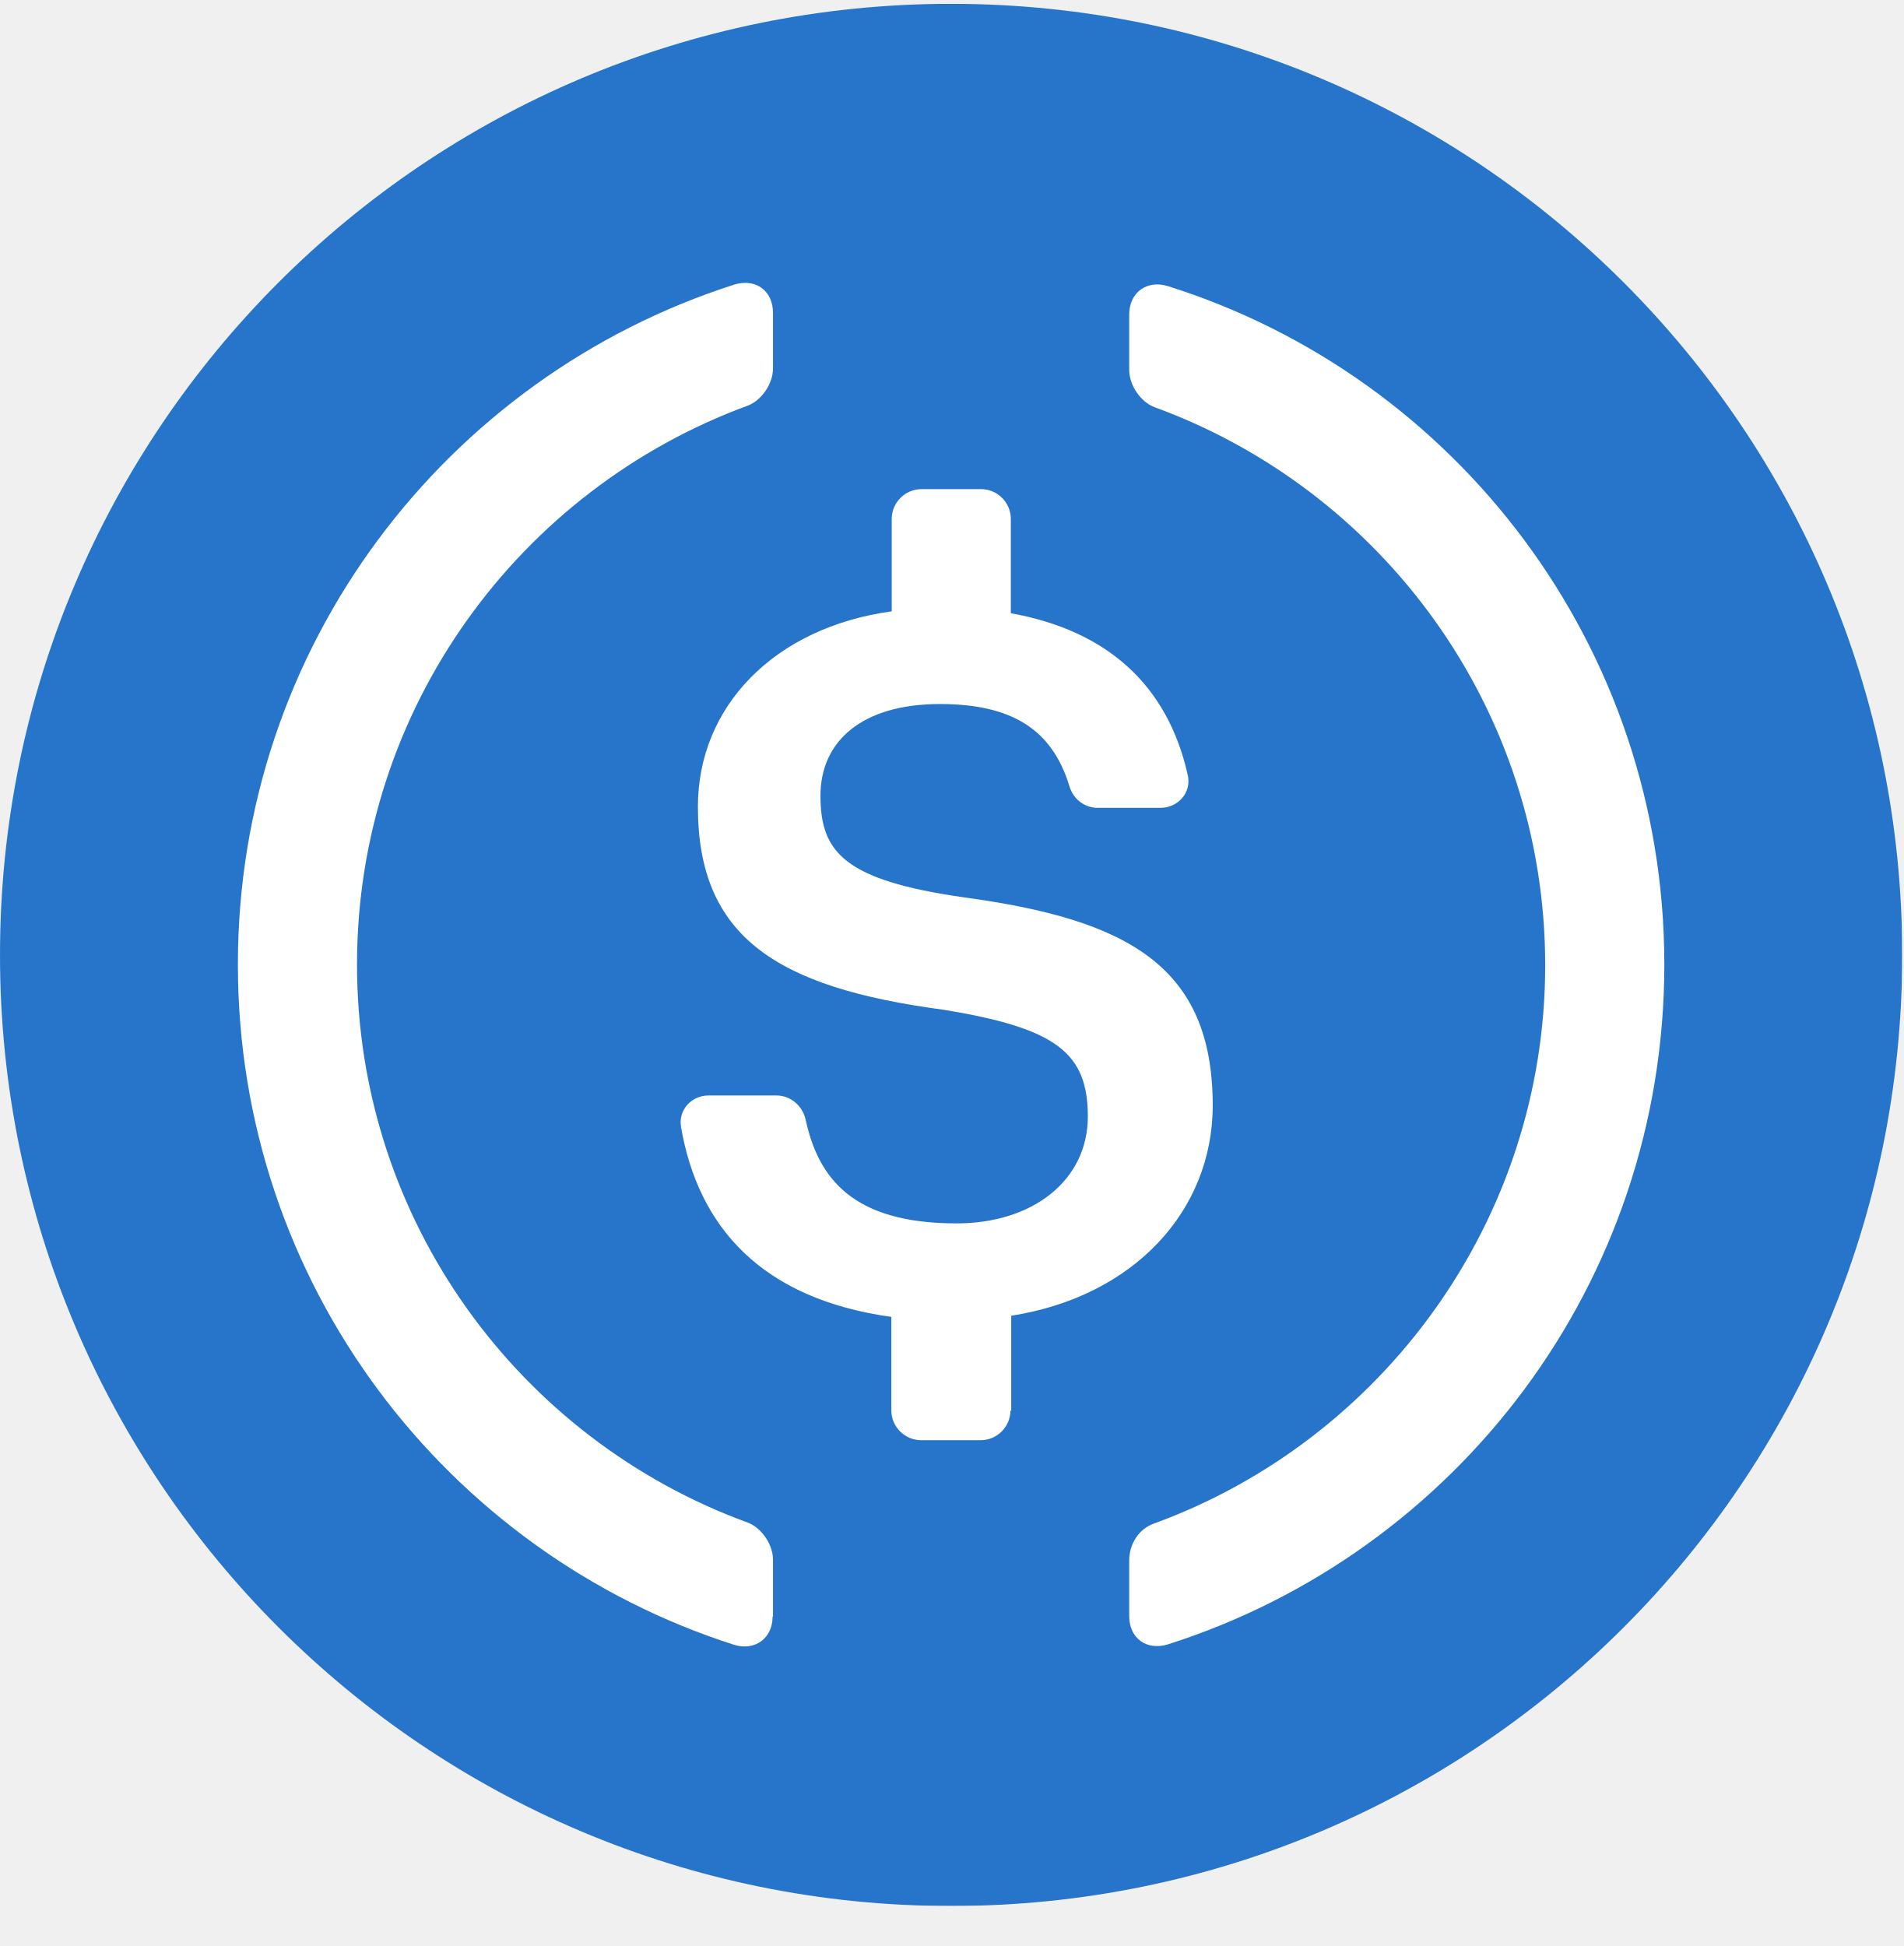
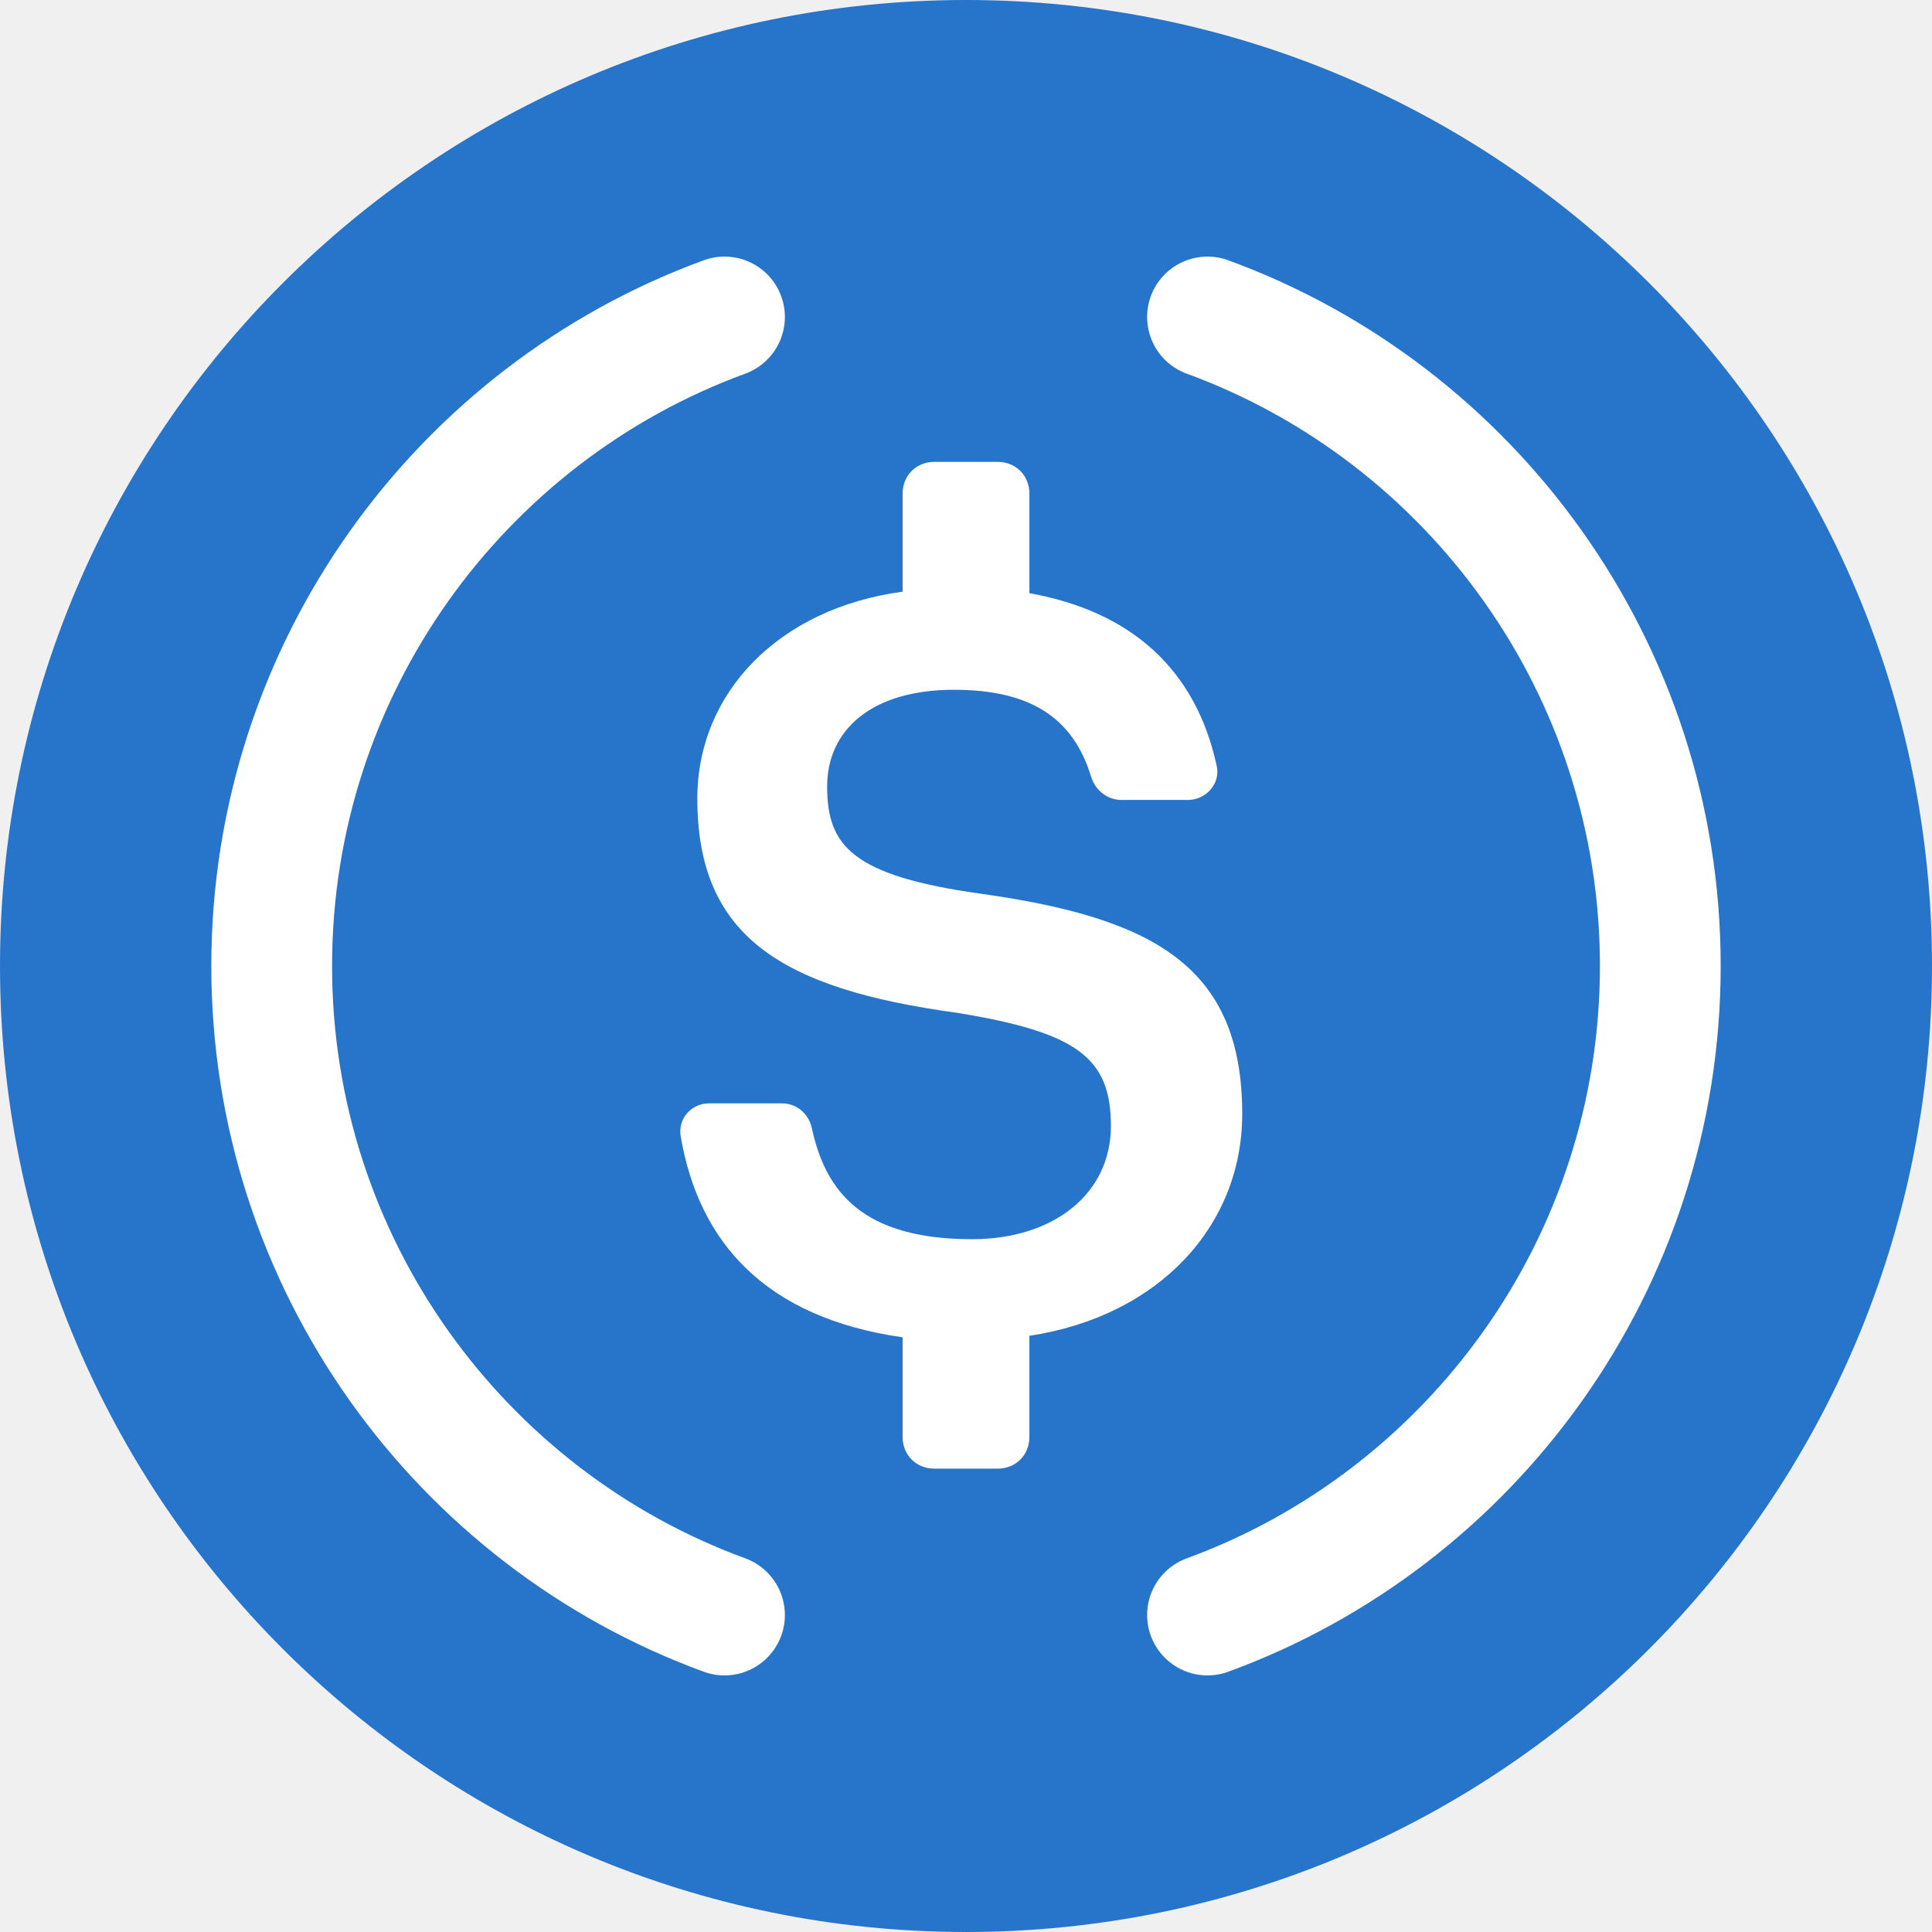
- <svg xmlns="http://www.w3.org/2000/svg" xmlns:xlink="http://www.w3.org/1999/xlink" width="45px" height="46px" viewBox="0 0 45 46" version="1.1">
-   <defs>
-     <polygon id="path-1" points="0 0.036 44.964 0.036 44.964 45 0 45" />
-   </defs>
-   <g id="Page-2" stroke="none" stroke-width="1" fill="none" fill-rule="evenodd">
-     <g id="Automate_Execute" transform="translate(-746, -125)">
-       <g id="Group-7" transform="translate(135, 120)">
-         <g id="Group-2-Copy-4" transform="translate(606, 0)">
-           <g id="Group-10" transform="translate(5, 5)">
-             <g id="Group-3" transform="translate(0, 0.054326)">
-               <mask id="mask-2" fill="white">
-                 <use xlink:href="#path-1" />
-               </mask>
-               <g id="Clip-2" />
-               <path d="M22.482,0.036 C34.898,0.036 44.964,10.102 44.964,22.518 C44.964,34.935 34.898,45 22.482,45 C10.066,45 0,34.935 0,22.518 C0,10.102 10.066,0.036 22.482,0.036" id="Fill-1" fill="#2775CA" mask="url(#mask-2)" />
-             </g>
-             <path d="M18.263,38.209 C18.263,38.734 17.837,39.033 17.348,38.879 C10.539,36.697 5.623,30.332 5.623,22.799 C5.623,15.284 10.539,8.909 17.357,6.727 C17.864,6.573 18.272,6.872 18.272,7.397 L18.272,8.71 C18.272,9.063 18.009,9.462 17.674,9.589 C12.278,11.571 8.439,16.751 8.439,22.799 C8.439,28.856 12.287,34.026 17.674,35.991 C18.009,36.118 18.272,36.516 18.272,36.869 L18.272,38.209 L18.263,38.209 Z" id="Fill-4" fill="#FFFFFF" />
-             <path d="M23.885,33.338 C23.885,33.727 23.568,34.044 23.179,34.044 L21.776,34.044 C21.386,34.044 21.069,33.727 21.069,33.338 L21.069,31.129 C18,30.703 16.506,29.001 16.099,26.647 C16.026,26.239 16.343,25.895 16.751,25.895 L18.353,25.895 C18.688,25.895 18.969,26.14 19.041,26.457 C19.34,27.842 20.146,28.919 22.609,28.919 C24.42,28.919 25.714,27.896 25.714,26.393 C25.714,24.881 24.963,24.302 22.292,23.867 C18.353,23.342 16.497,22.147 16.497,19.068 C16.497,16.696 18.308,14.831 21.078,14.451 L21.078,12.269 C21.078,11.879 21.395,11.562 21.785,11.562 L23.188,11.562 C23.577,11.562 23.894,11.879 23.894,12.269 L23.894,14.496 C26.158,14.903 27.598,16.18 28.077,18.326 C28.168,18.733 27.851,19.096 27.426,19.096 L25.95,19.096 C25.633,19.096 25.37,18.887 25.28,18.589 C24.872,17.239 23.912,16.642 22.219,16.642 C20.354,16.642 19.394,17.538 19.394,18.806 C19.394,20.137 19.938,20.807 22.799,21.214 C26.665,21.739 28.666,22.844 28.666,26.131 C28.666,28.621 26.801,30.649 23.903,31.102 L23.903,33.347 L23.885,33.347 L23.885,33.338 Z" id="Fill-6" fill="#FFFFFF" />
-             <path d="M27.607,38.87 C27.1,39.024 26.692,38.725 26.692,38.2 L26.692,36.887 C26.692,36.498 26.918,36.136 27.29,36.009 C32.668,34.044 36.525,28.856 36.525,22.817 C36.525,16.76 32.677,11.59 27.29,9.625 C26.955,9.498 26.692,9.1 26.692,8.746 L26.692,7.434 C26.692,6.908 27.118,6.61 27.607,6.764 C34.425,8.909 39.341,15.284 39.341,22.799 C39.341,30.332 34.425,36.697 27.607,38.87" id="Fill-8" fill="#FFFFFF" />
-           </g>
-         </g>
-       </g>
-     </g>
+ <svg xmlns="http://www.w3.org/2000/svg" version="1.1" id="Layer_1" x="0px" y="0px" viewBox="0 0 128 128" style="enable-background:new 0 0 128 128;" xml:space="preserve">
+   <style type="text/css">
+ 	.st0{fill:#2775CA;}
+ 	.st1{fill-rule:evenodd;clip-rule:evenodd;fill:#FFFFFF;}
+ 	
+ 		.st2{fill-rule:evenodd;clip-rule:evenodd;fill:none;stroke:#FFFFFF;stroke-width:8;stroke-linecap:round;stroke-linejoin:round;stroke-miterlimit:10;}
+ </style>
+   <circle class="st0" cx="64" cy="64" r="64" />
+   <g>
+     <path id="Fill-6_1_" class="st1" d="M68.2,95.2c0,1.2-0.9,2.1-2.1,2.1h-4.2c-1.2,0-2.1-0.9-2.1-2.1v-6.6   c-9.1-1.3-13.5-6.3-14.7-13.3c-0.2-1.2,0.7-2.2,1.9-2.2h4.8c1,0,1.8,0.7,2,1.7c0.9,4.1,3.3,7.3,10.6,7.3c5.4,0,9.2-3,9.2-7.5   c0-4.5-2.2-6.2-10.2-7.5c-11.7-1.6-17.2-5.1-17.2-14.2c0-7,5.4-12.6,13.6-13.7v-6.5c0-1.2,0.9-2.1,2.1-2.1h4.2   c1.2,0,2.1,0.9,2.1,2.1v6.6c6.7,1.2,11,5,12.4,11.4c0.3,1.2-0.7,2.3-1.9,2.3h-4.4c-0.9,0-1.7-0.6-2-1.5c-1.2-4-4.1-5.8-9.1-5.8   c-5.5,0-8.4,2.7-8.4,6.4c0,3.9,1.6,5.9,10.1,7.1c11.5,1.6,17.4,4.8,17.4,14.6c0,7.4-5.5,13.4-14.1,14.7L68.2,95.2L68.2,95.2   L68.2,95.2z" />
  </g>
+   <path id="Fill-8_2_" class="st2" d="M80,107c17.5-6.4,30-23.3,30-43c0-19.7-12.5-36.6-30-43" />
+   <path id="Fill-8_1_" class="st2" d="M48,107c-17.5-6.4-30-23.3-30-43c0-19.7,12.5-36.6,30-43" />
</svg>
